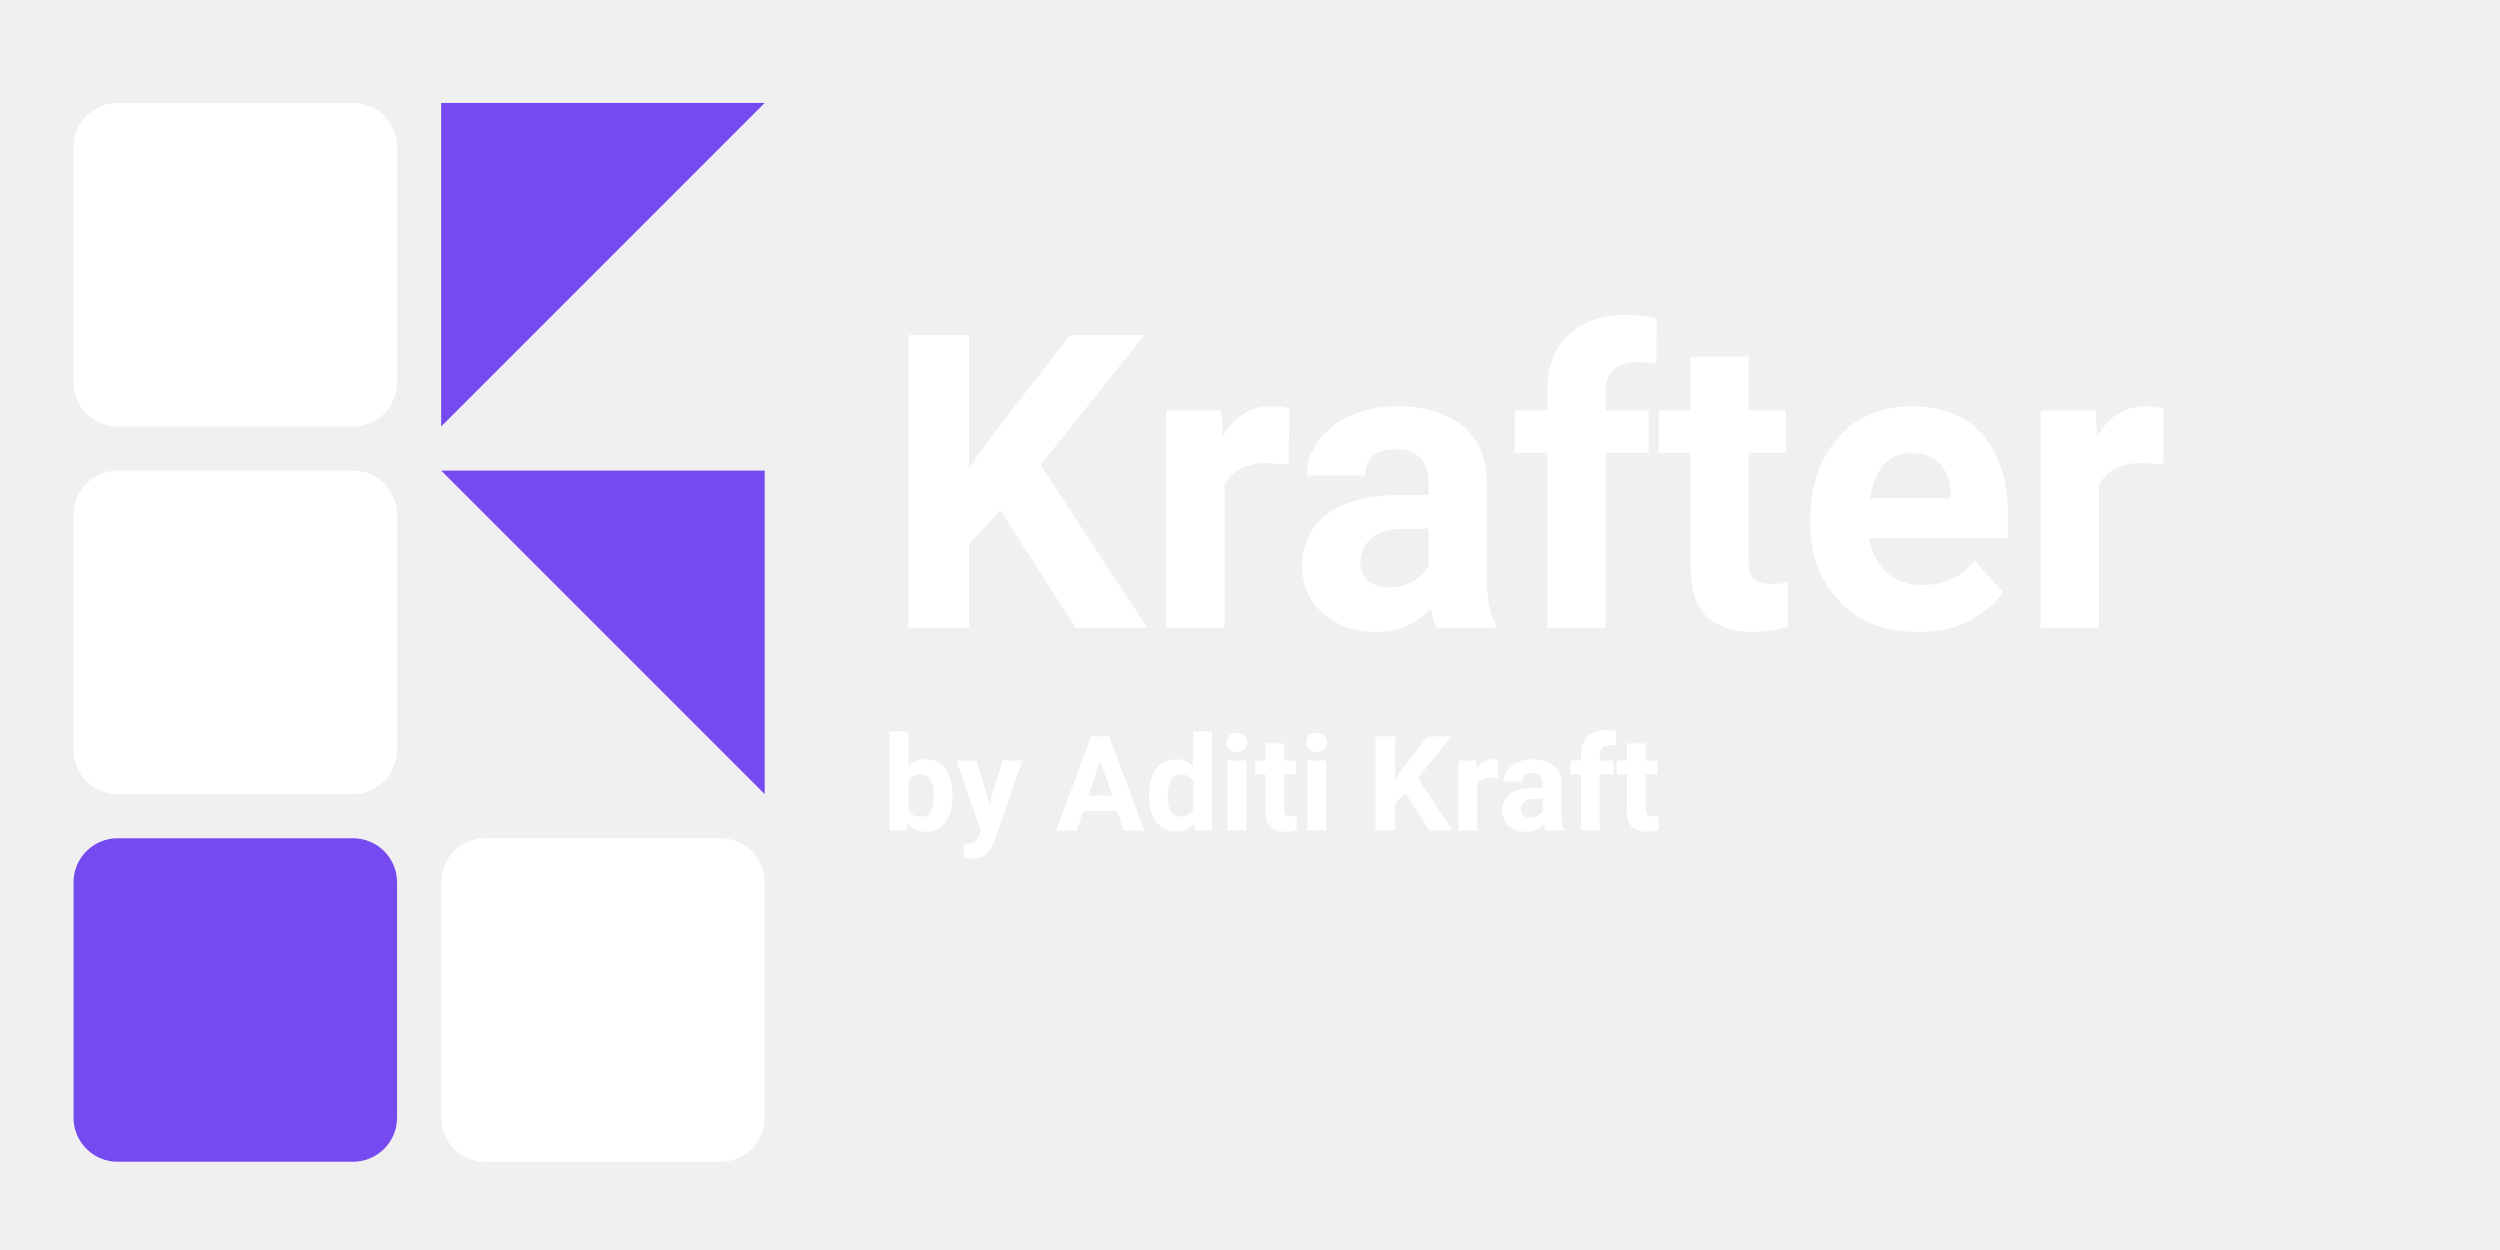
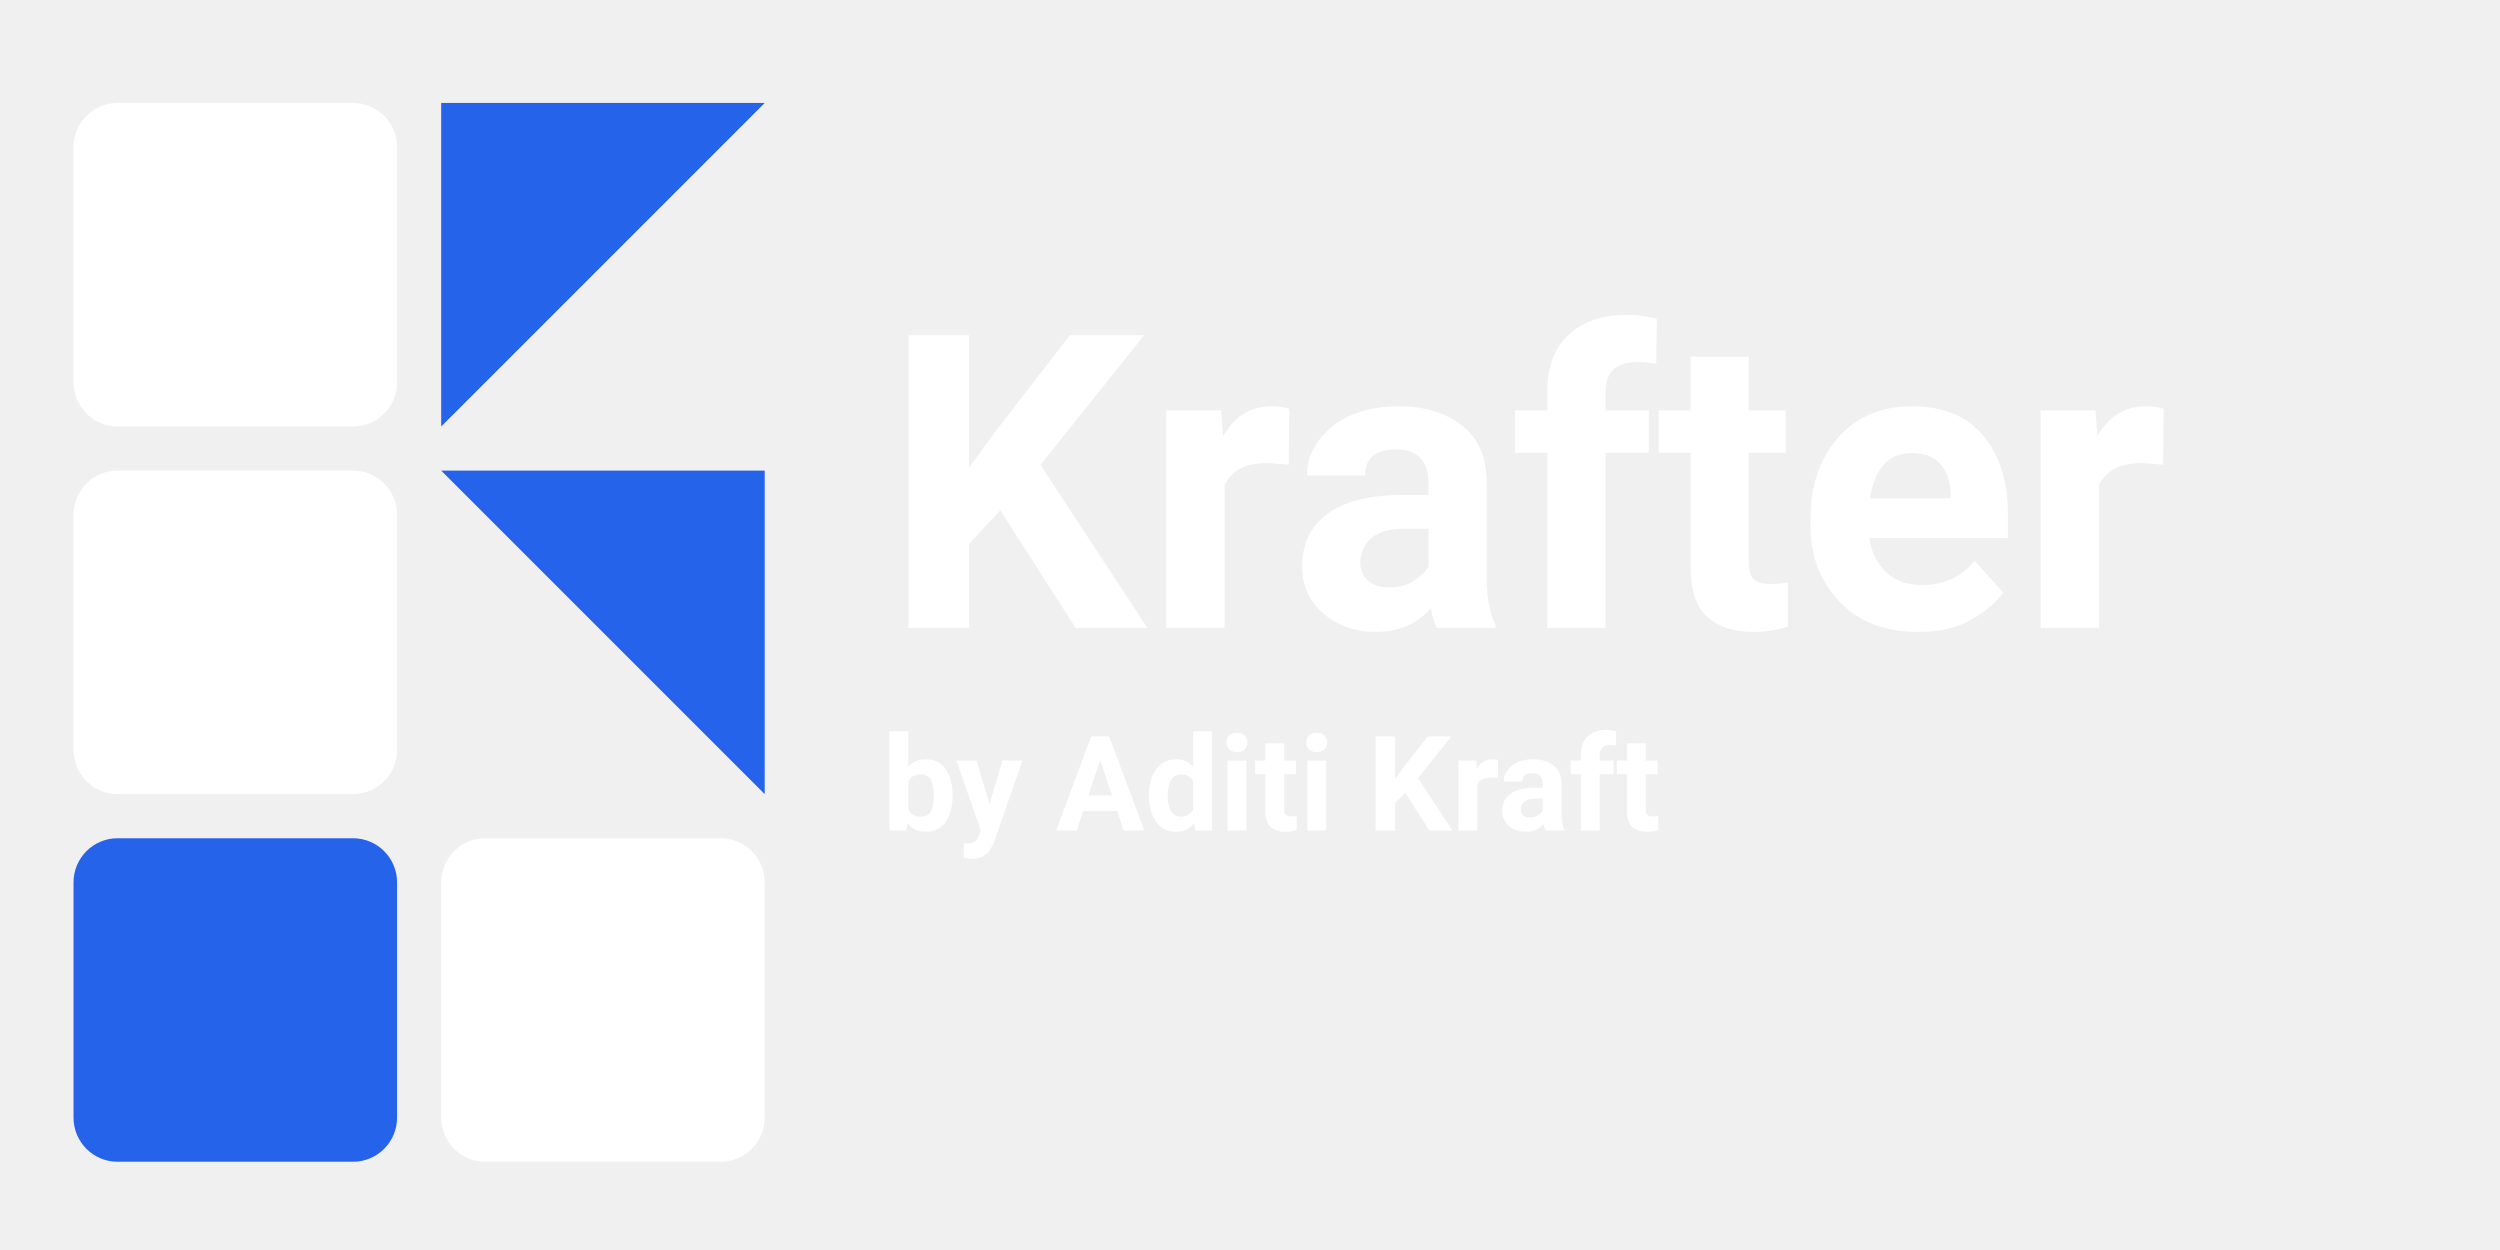
<svg xmlns="http://www.w3.org/2000/svg" viewBox="0 0 320 170" width="320" height="160" preserveAspectRatio="xMinYMid meet">
  <defs>
    <style>
            .k-nav { fill: #FFFFFF; }
-             .k-grn { fill: #764AF1; }
+             .k-grn { fill: #2563EB; }
            .brand { font-family: 'Segoe UI', Roboto, Arial, sans-serif; font-weight: 700; fill: #FFFFFF; }
            .tag { font-family: 'Segoe UI', Roboto, Arial, sans-serif; font-weight: 600; fill: #FFFFFF; }
        </style>
  </defs>
  <g id="icon" transform="translate(0,6)">
    <rect x="10" y="8" width="44" height="44" rx="6" class="k-nav" />
    <polygon points="60,8 104,8 60,52" class="k-grn" />
    <rect x="10" y="58" width="44" height="44" rx="6" class="k-nav" />
    <polygon points="60,58 104,58 104,102" class="k-grn" />
    <rect x="10" y="108" width="44" height="44" rx="6" class="k-grn" />
    <rect x="60" y="108" width="44" height="44" rx="6" class="k-nav" />
  </g>
  <text x="120" y="90" text-anchor="start" dominant-baseline="middle">
    <tspan class="brand" x="120" dy="-20" font-size="56">Krafter</tspan>
    <tspan class="tag" x="120" dy="38" font-size="18">by Aditi Kraft</tspan>
  </text>
</svg>
